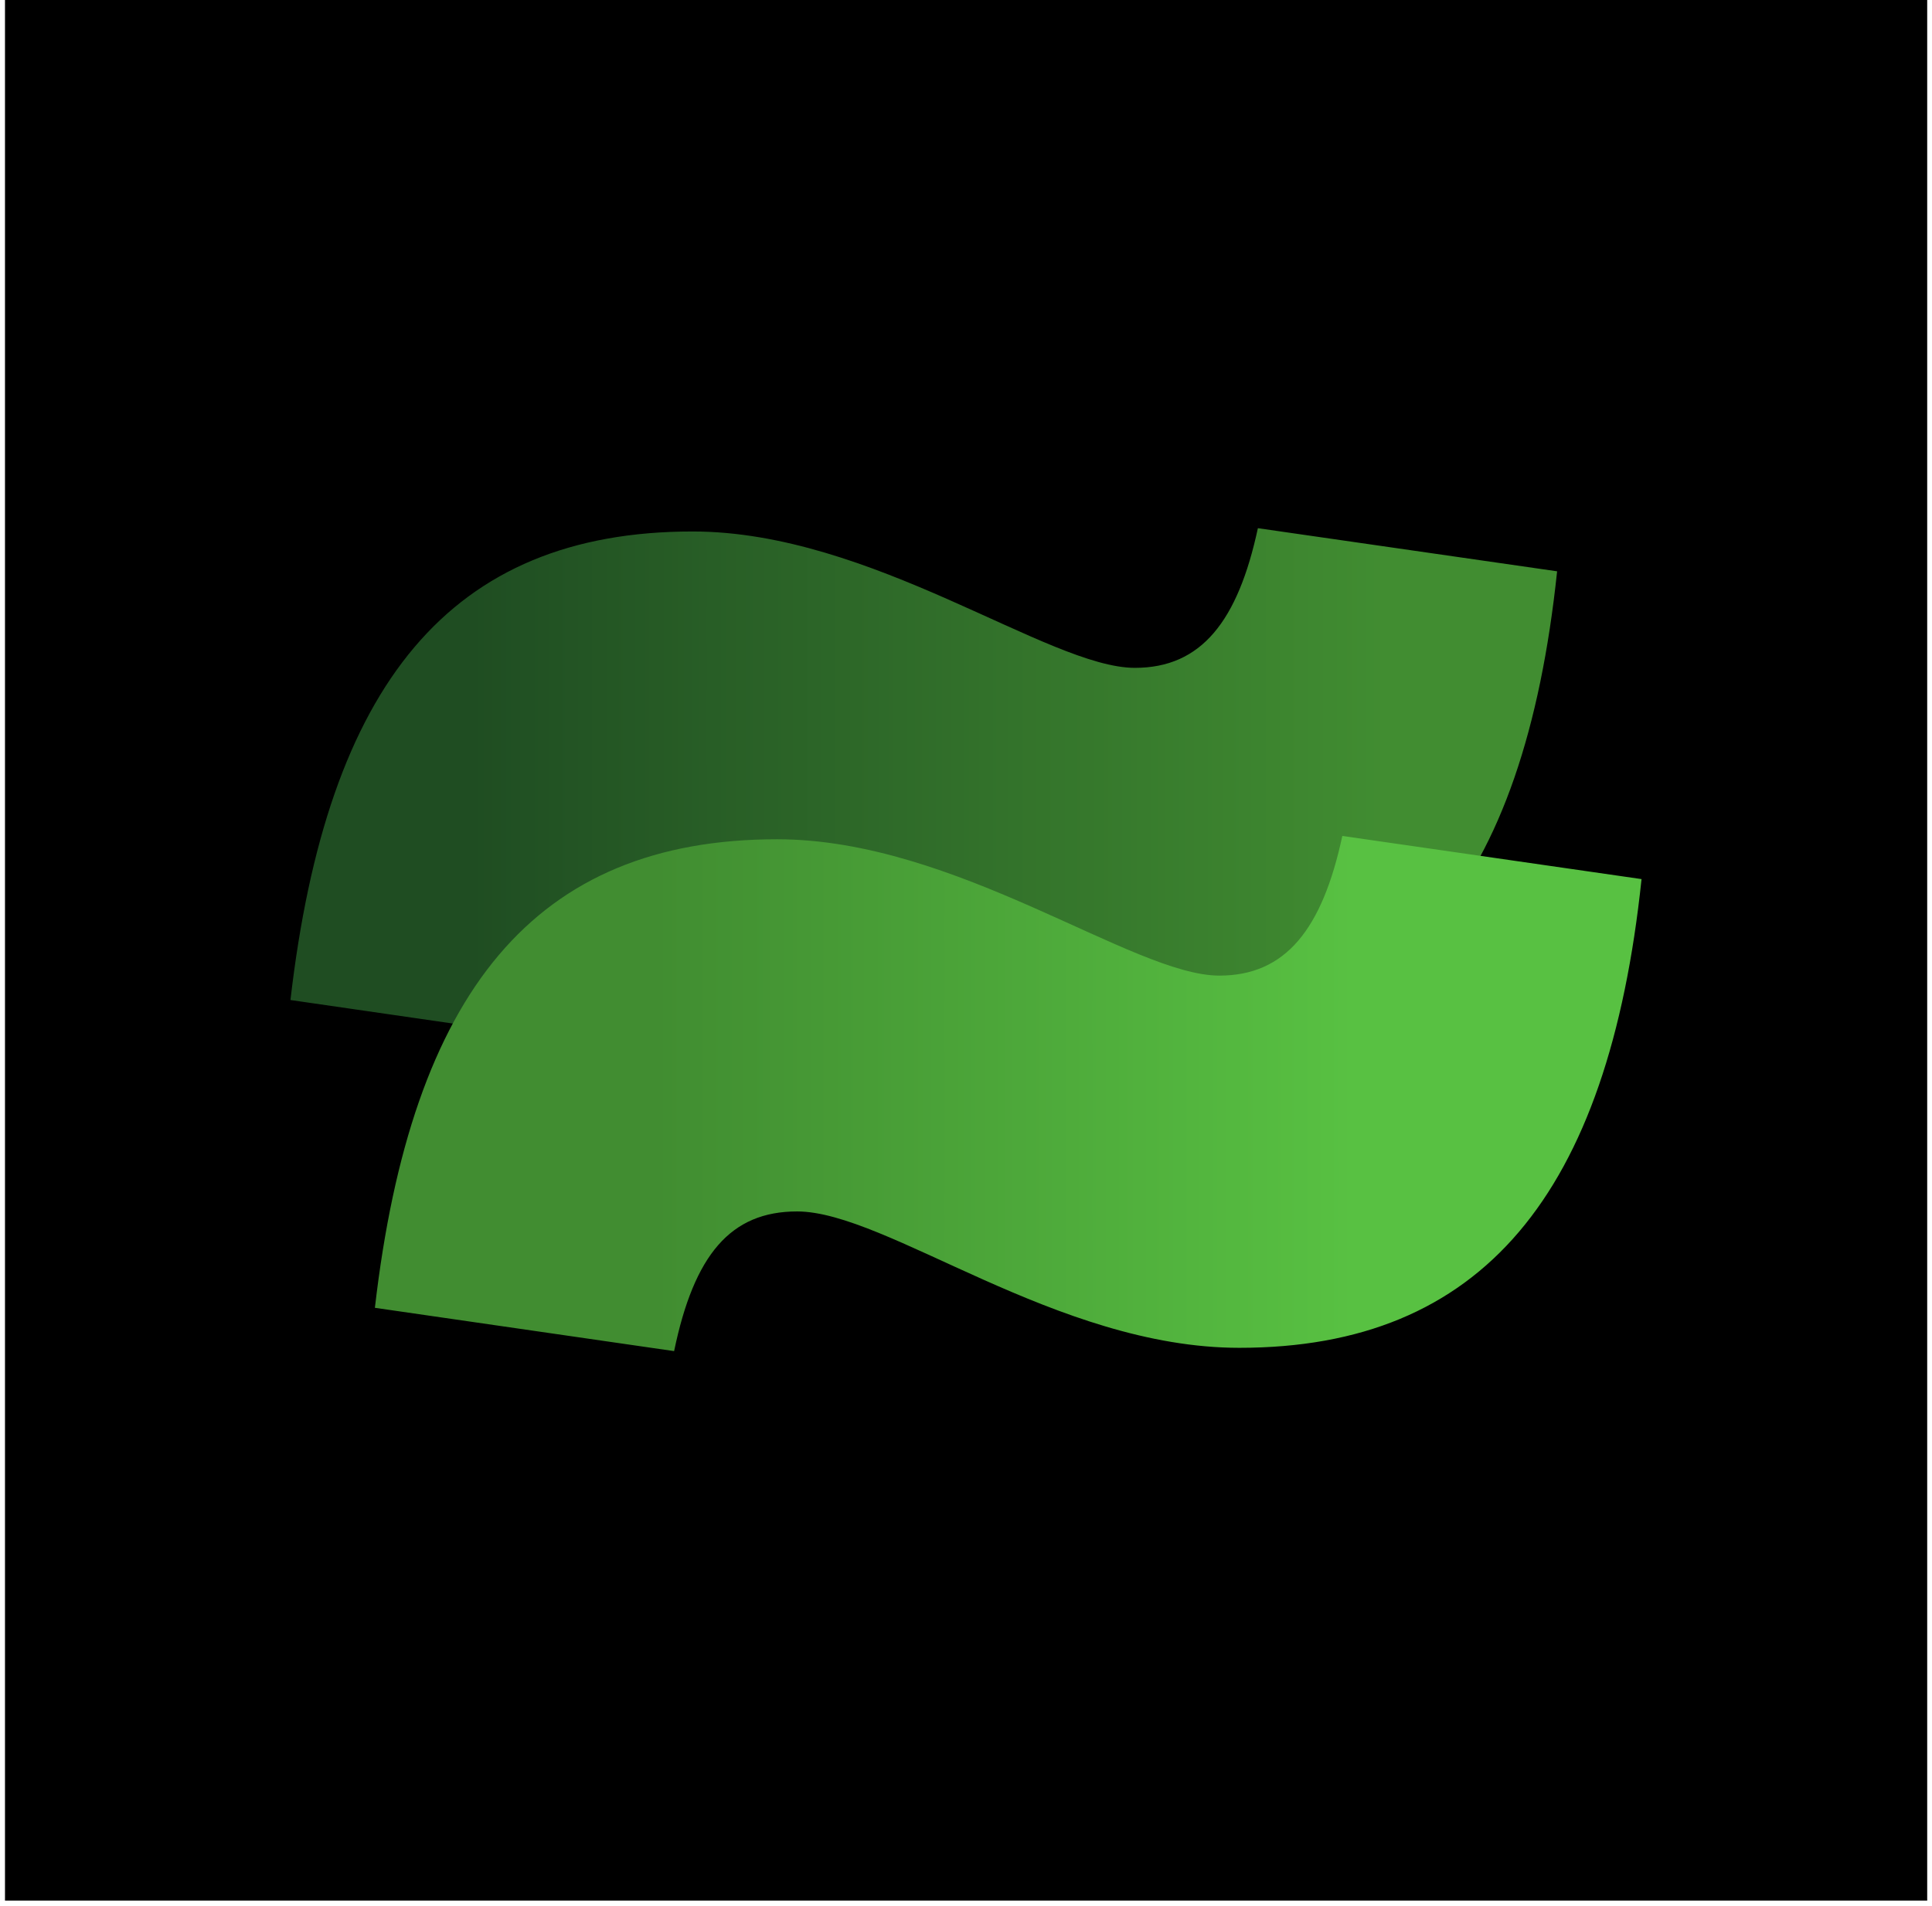
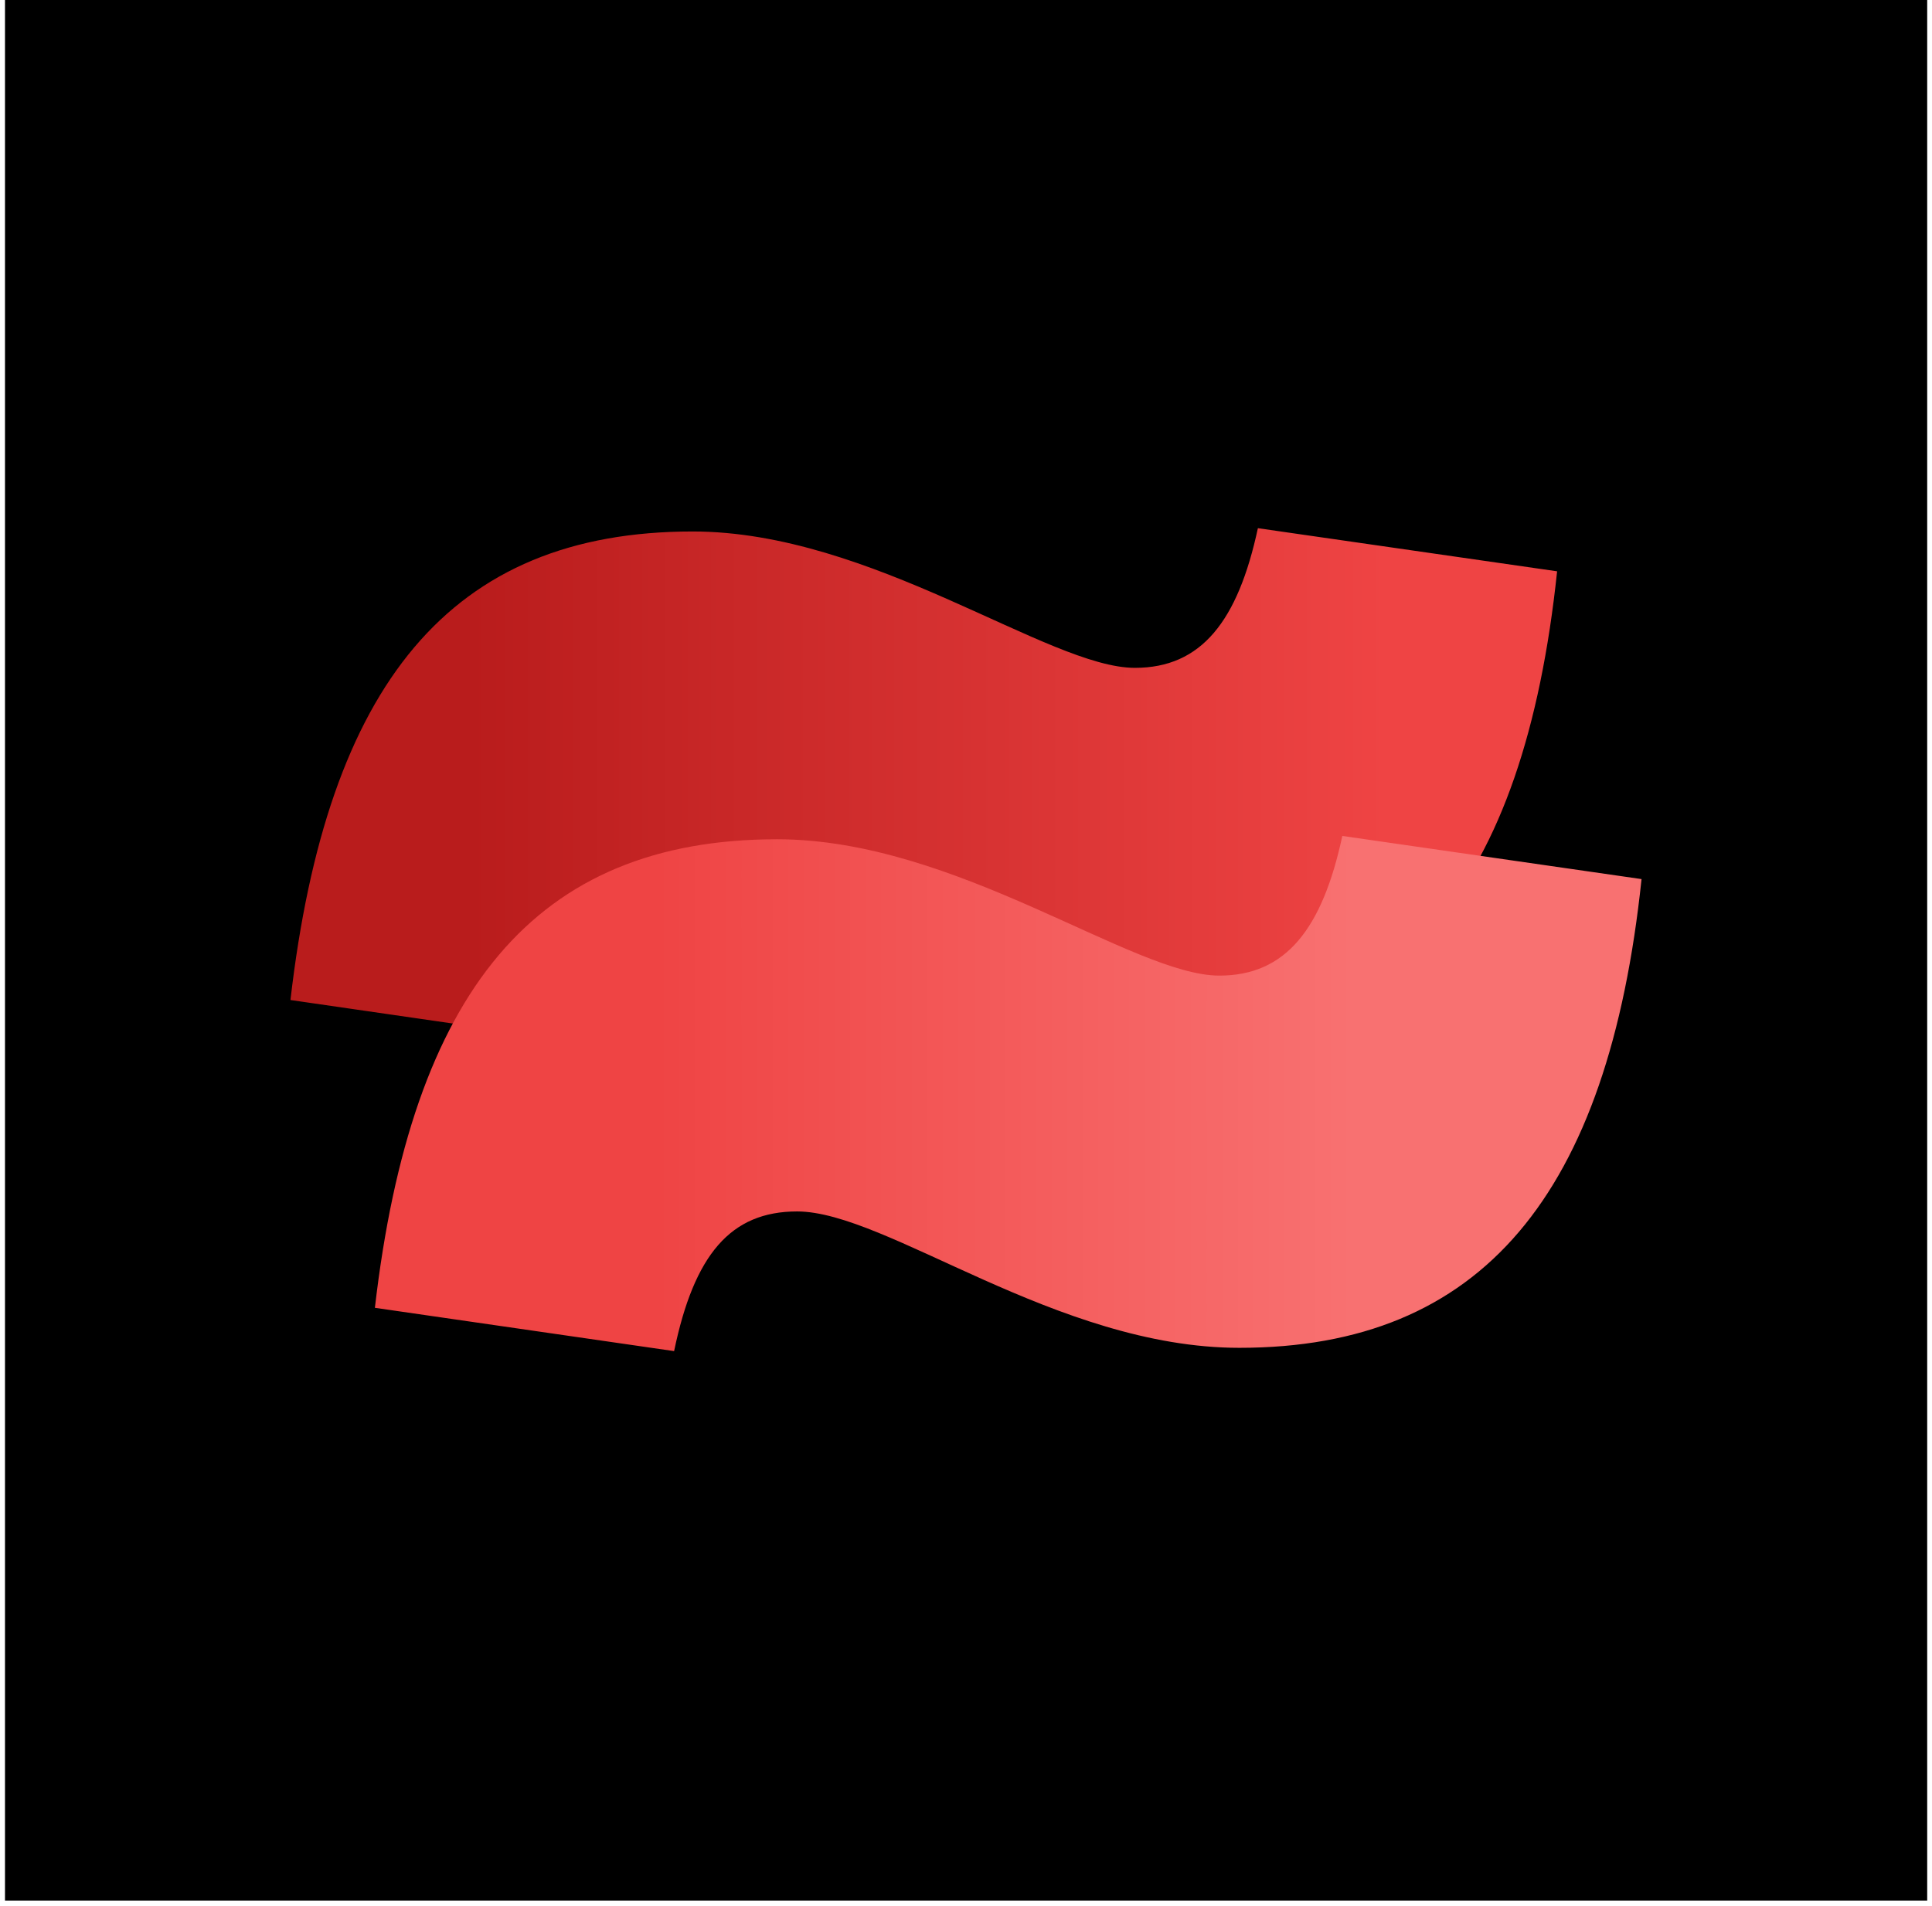
<svg xmlns="http://www.w3.org/2000/svg" width="74" height="73" viewBox="0 0 74 73" fill="none">
  <g id="Icon Center Image Artwork">
-     <g id="Guide - Hide">
-       <rect x="1" width="44.738" height="44.738" fill="#EA33EC" fill-opacity="0.1" />
-       <rect x="3.184" y="2.184" width="40.369" height="40.369" stroke="#EA33EC" stroke-opacity="0.09" stroke-width="4.369" />
-     </g>
    <g id="wave-logo_appicon 1">
      <path id="Vector" d="M73.816 -0.809H0.191V72.816H73.816V-0.809Z" fill="black" />
      <g id="Group">
        <g id="Group_2">
          <path id="Vector_2" d="M27.297 34.622C24.752 34.622 23.352 36.274 22.586 39.973L11.125 38.313C12.524 26.219 17.235 20.362 26.53 20.362C33.407 20.362 40.157 25.587 43.469 25.587C46.014 25.587 47.413 23.801 48.18 20.236L59.641 21.888C58.368 33.982 53.531 39.846 44.235 39.846C37.225 39.846 30.735 34.622 27.297 34.622Z" fill="url(#paint0_linear_1373_32879)" />
        </g>
        <g id="Group_3">
          <path id="Vector_3" d="M30.531 46.413C27.986 46.413 26.587 48.066 25.82 51.764L14.359 50.105C15.759 38.011 20.47 32.154 29.765 32.154C36.641 32.154 43.391 37.378 46.703 37.378C49.248 37.378 50.648 35.592 51.414 32.027L62.875 33.68C61.602 45.773 56.765 51.638 47.469 51.638C40.466 51.638 33.969 46.413 30.531 46.413Z" fill="url(#paint1_linear_1373_32879)" />
        </g>
      </g>
    </g>
  </g>
  <defs>
    <linearGradient id="paint0_linear_1373_32879" x1="11.124" y1="30.104" x2="59.637" y2="30.104" gradientUnits="userSpaceOnUse">
-       <stop offset="0.142" stop-color="#1F4D22" />
-       <stop offset="0.866" stop-color="#418D31" />
+       <stop offset="0.142" stop-color="#B91C1C" />
+       <stop offset="0.866" stop-color="#EF4444" />
    </linearGradient>
    <linearGradient id="paint1_linear_1373_32879" x1="14.363" y1="41.896" x2="62.876" y2="41.896" gradientUnits="userSpaceOnUse">
-       <stop offset="0.222" stop-color="#418D31" />
-       <stop offset="0.773" stop-color="#58C142" />
+       <stop offset="0.222" stop-color="#EF4444" />
+       <stop offset="0.773" stop-color="#F87171" />
    </linearGradient>
  </defs>
</svg>
